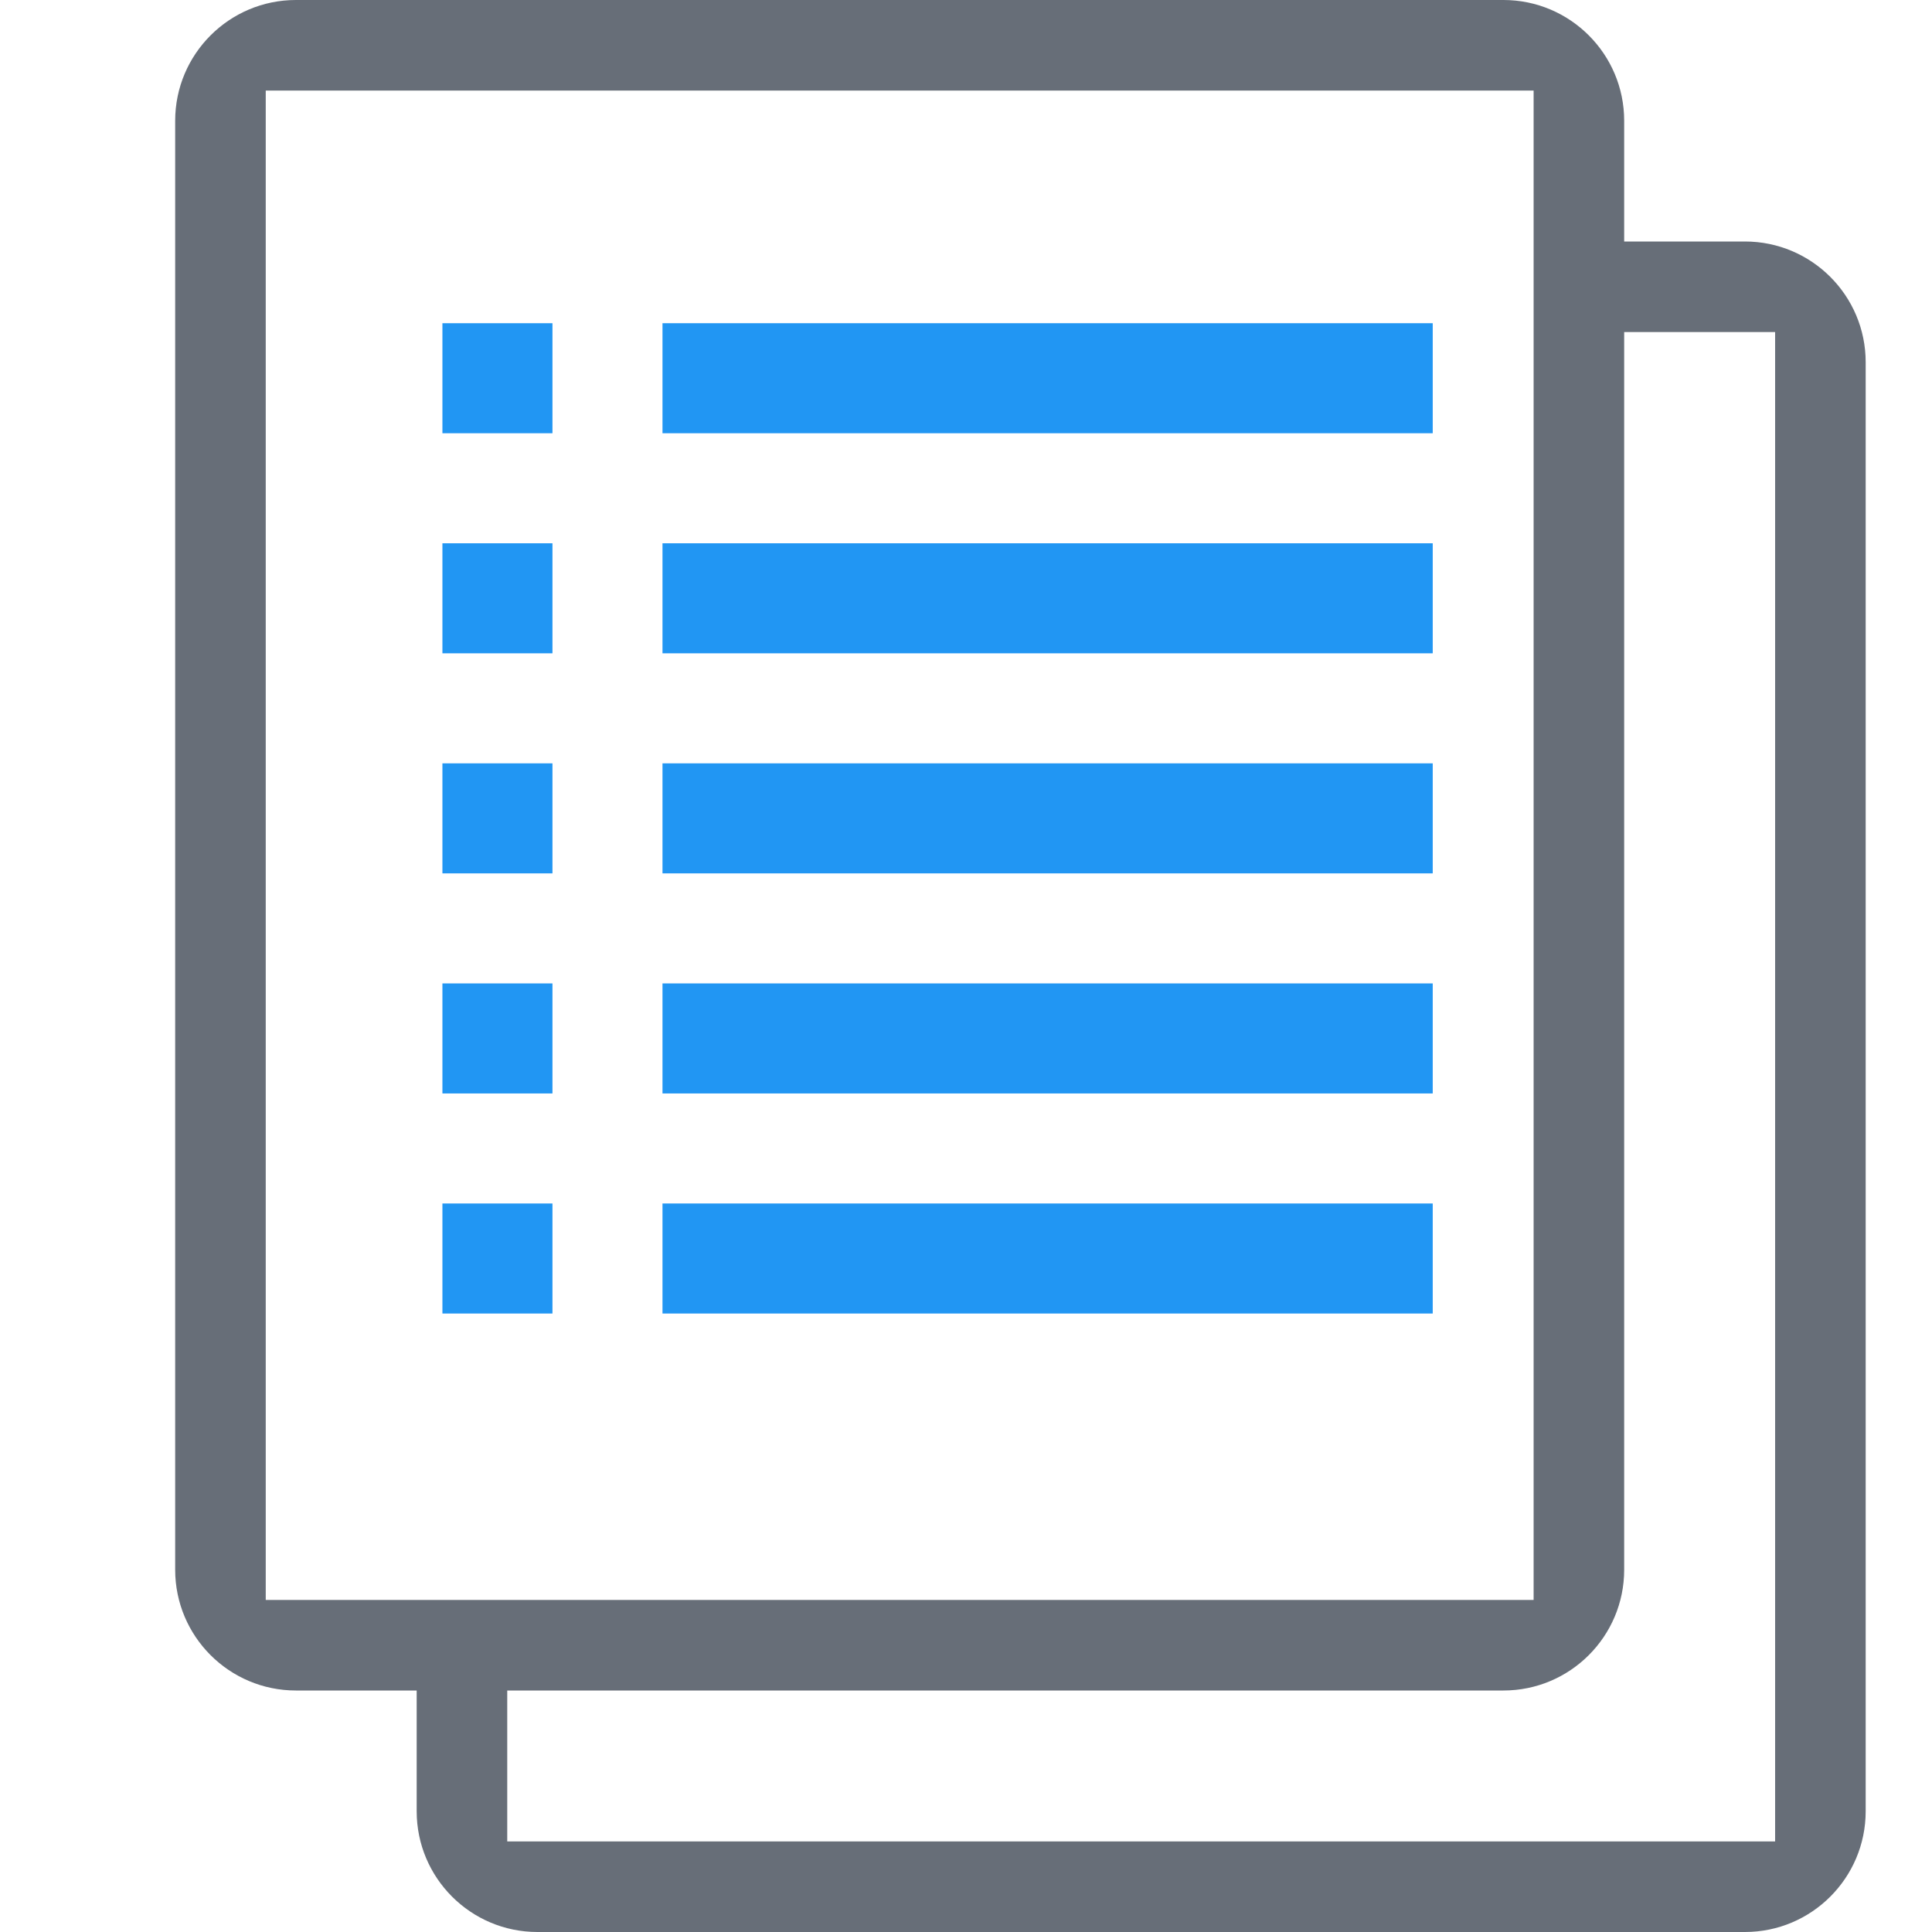
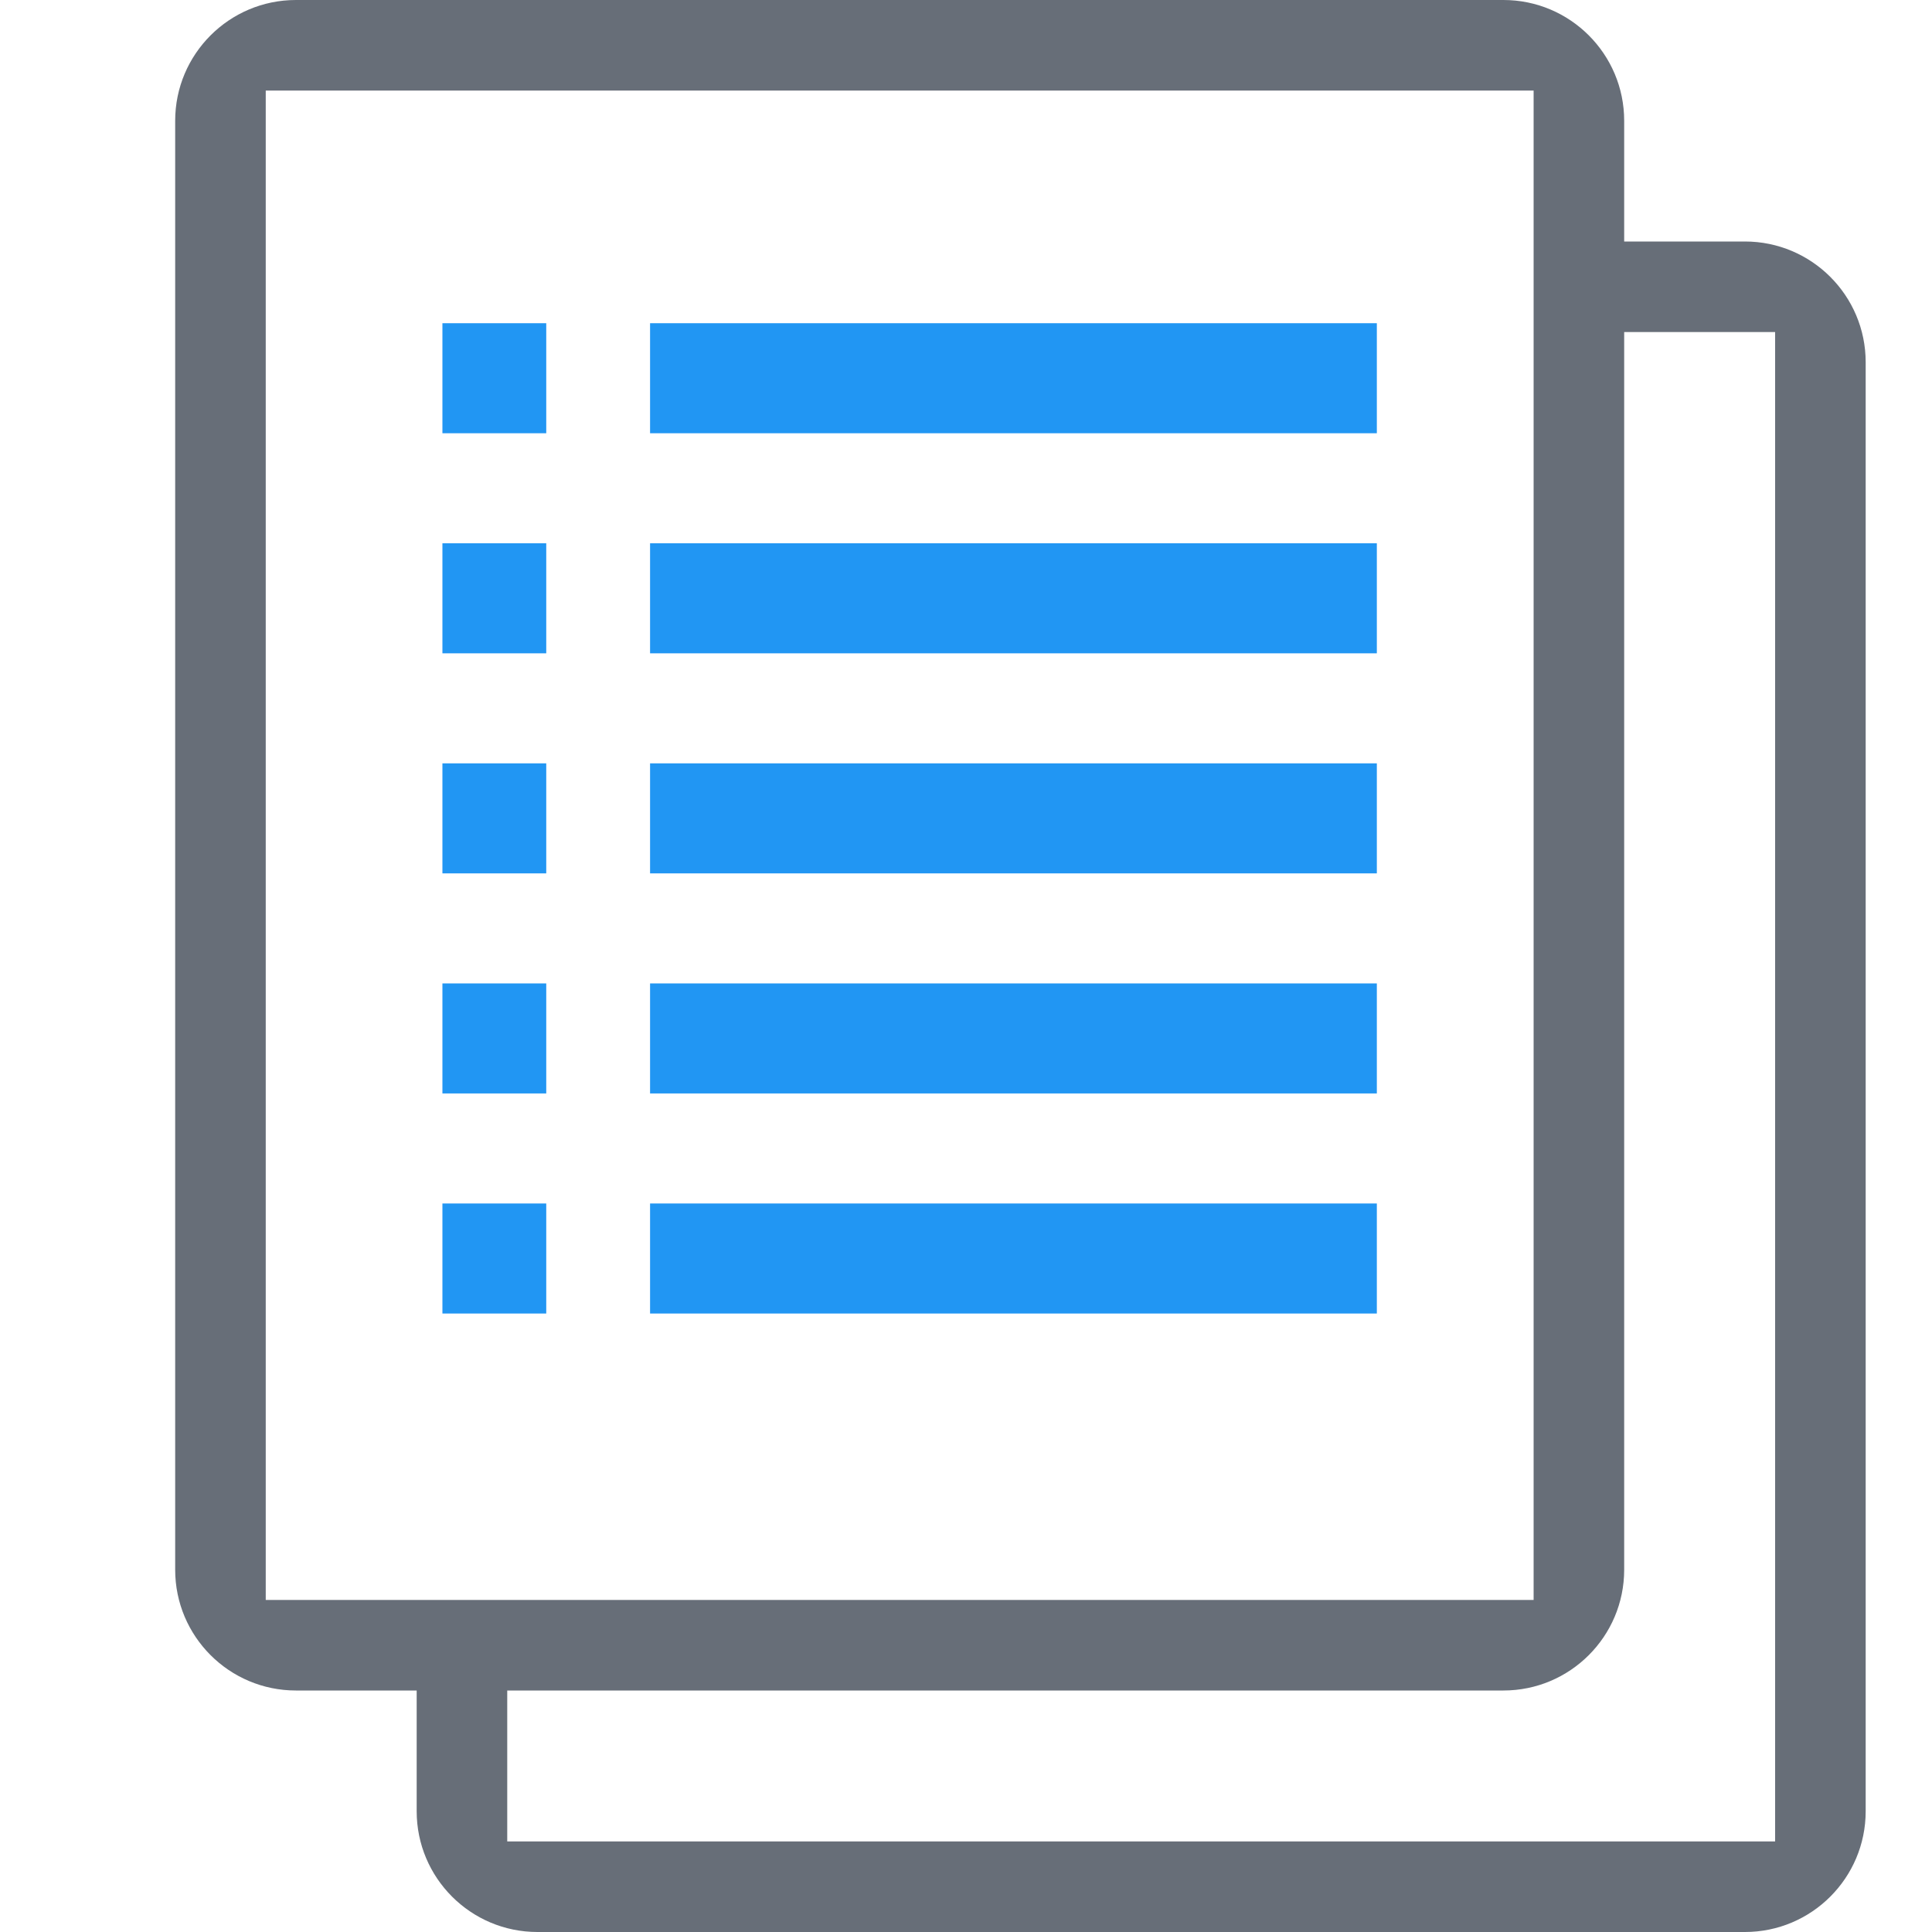
<svg xmlns="http://www.w3.org/2000/svg" clip-rule="evenodd" fill-rule="evenodd" stroke-linejoin="round" stroke-miterlimit="2" viewBox="0 0 64 64" version="1.1" id="svg10">
  <defs id="defs14" />
  <path d="m0 0h64v64h-64z" fill="none" id="path2" />
  <path style="fill:#676e78;fill-rule:nonzero;stroke-width:2" id="path4" d="m 9.803,56 h 4 v 4 c 0,2.208 1.792,4 4,4 h 40 c 2.208,0 4,-1.792 4,-4 V 12 c 0,-2.208 -1.792,-4 -4,-4 h -4 V 4 c 0,-2.208 -1.792,-4 -4,-4 h -40 c -2.208,0 -4,1.792 -4,4 v 48 c 0,2.208 1.792,4 4,4 z m 41,-3 h -42 V 3 h 42 z m 8,-42 v 50 h -42 v -5 h 33 c 2.208,0 4,-1.792 4,-4 V 11 Z" />
  <text xml:space="preserve" style="font-style:normal;font-weight:normal;font-size:40px;line-height:1.25;font-family:sans-serif;letter-spacing:0px;word-spacing:0px;fill:#000000;fill-opacity:1;stroke:none" x="17.627" y="10.847" id="text827" />
-   <g id="g829" transform="matrix(0.04271512,0,0,0.04271512,9.188215,5.239322)">
+   <g id="g829" transform="matrix(0.04030455,0,0,0.04271512,9.496768,5.239322)">
    <path d="m 128,469.333 h 85.333 v 85.333 H 128 Z m 0,-170.667 h 85.333 V 384 H 128 Z M 128,640 h 85.333 v 85.333 H 128 Z m 0,-512 h 85.333 v 85.333 H 128 Z m 0,682.667 h 85.333 V 896 H 128 Z" fill="#2196f3" id="path2-5" />
    <path d="M 298.667,469.333 H 896 v 85.333 H 298.667 Z m 0,-170.667 H 896 V 384 H 298.667 Z m 0,341.333 H 896 v 85.333 H 298.667 Z m 0,-512 H 896 v 85.333 H 298.667 Z m 0,682.667 H 896 V 896 H 298.667 Z" fill="#2196f3" id="path4-0" />
  </g>
</svg>
